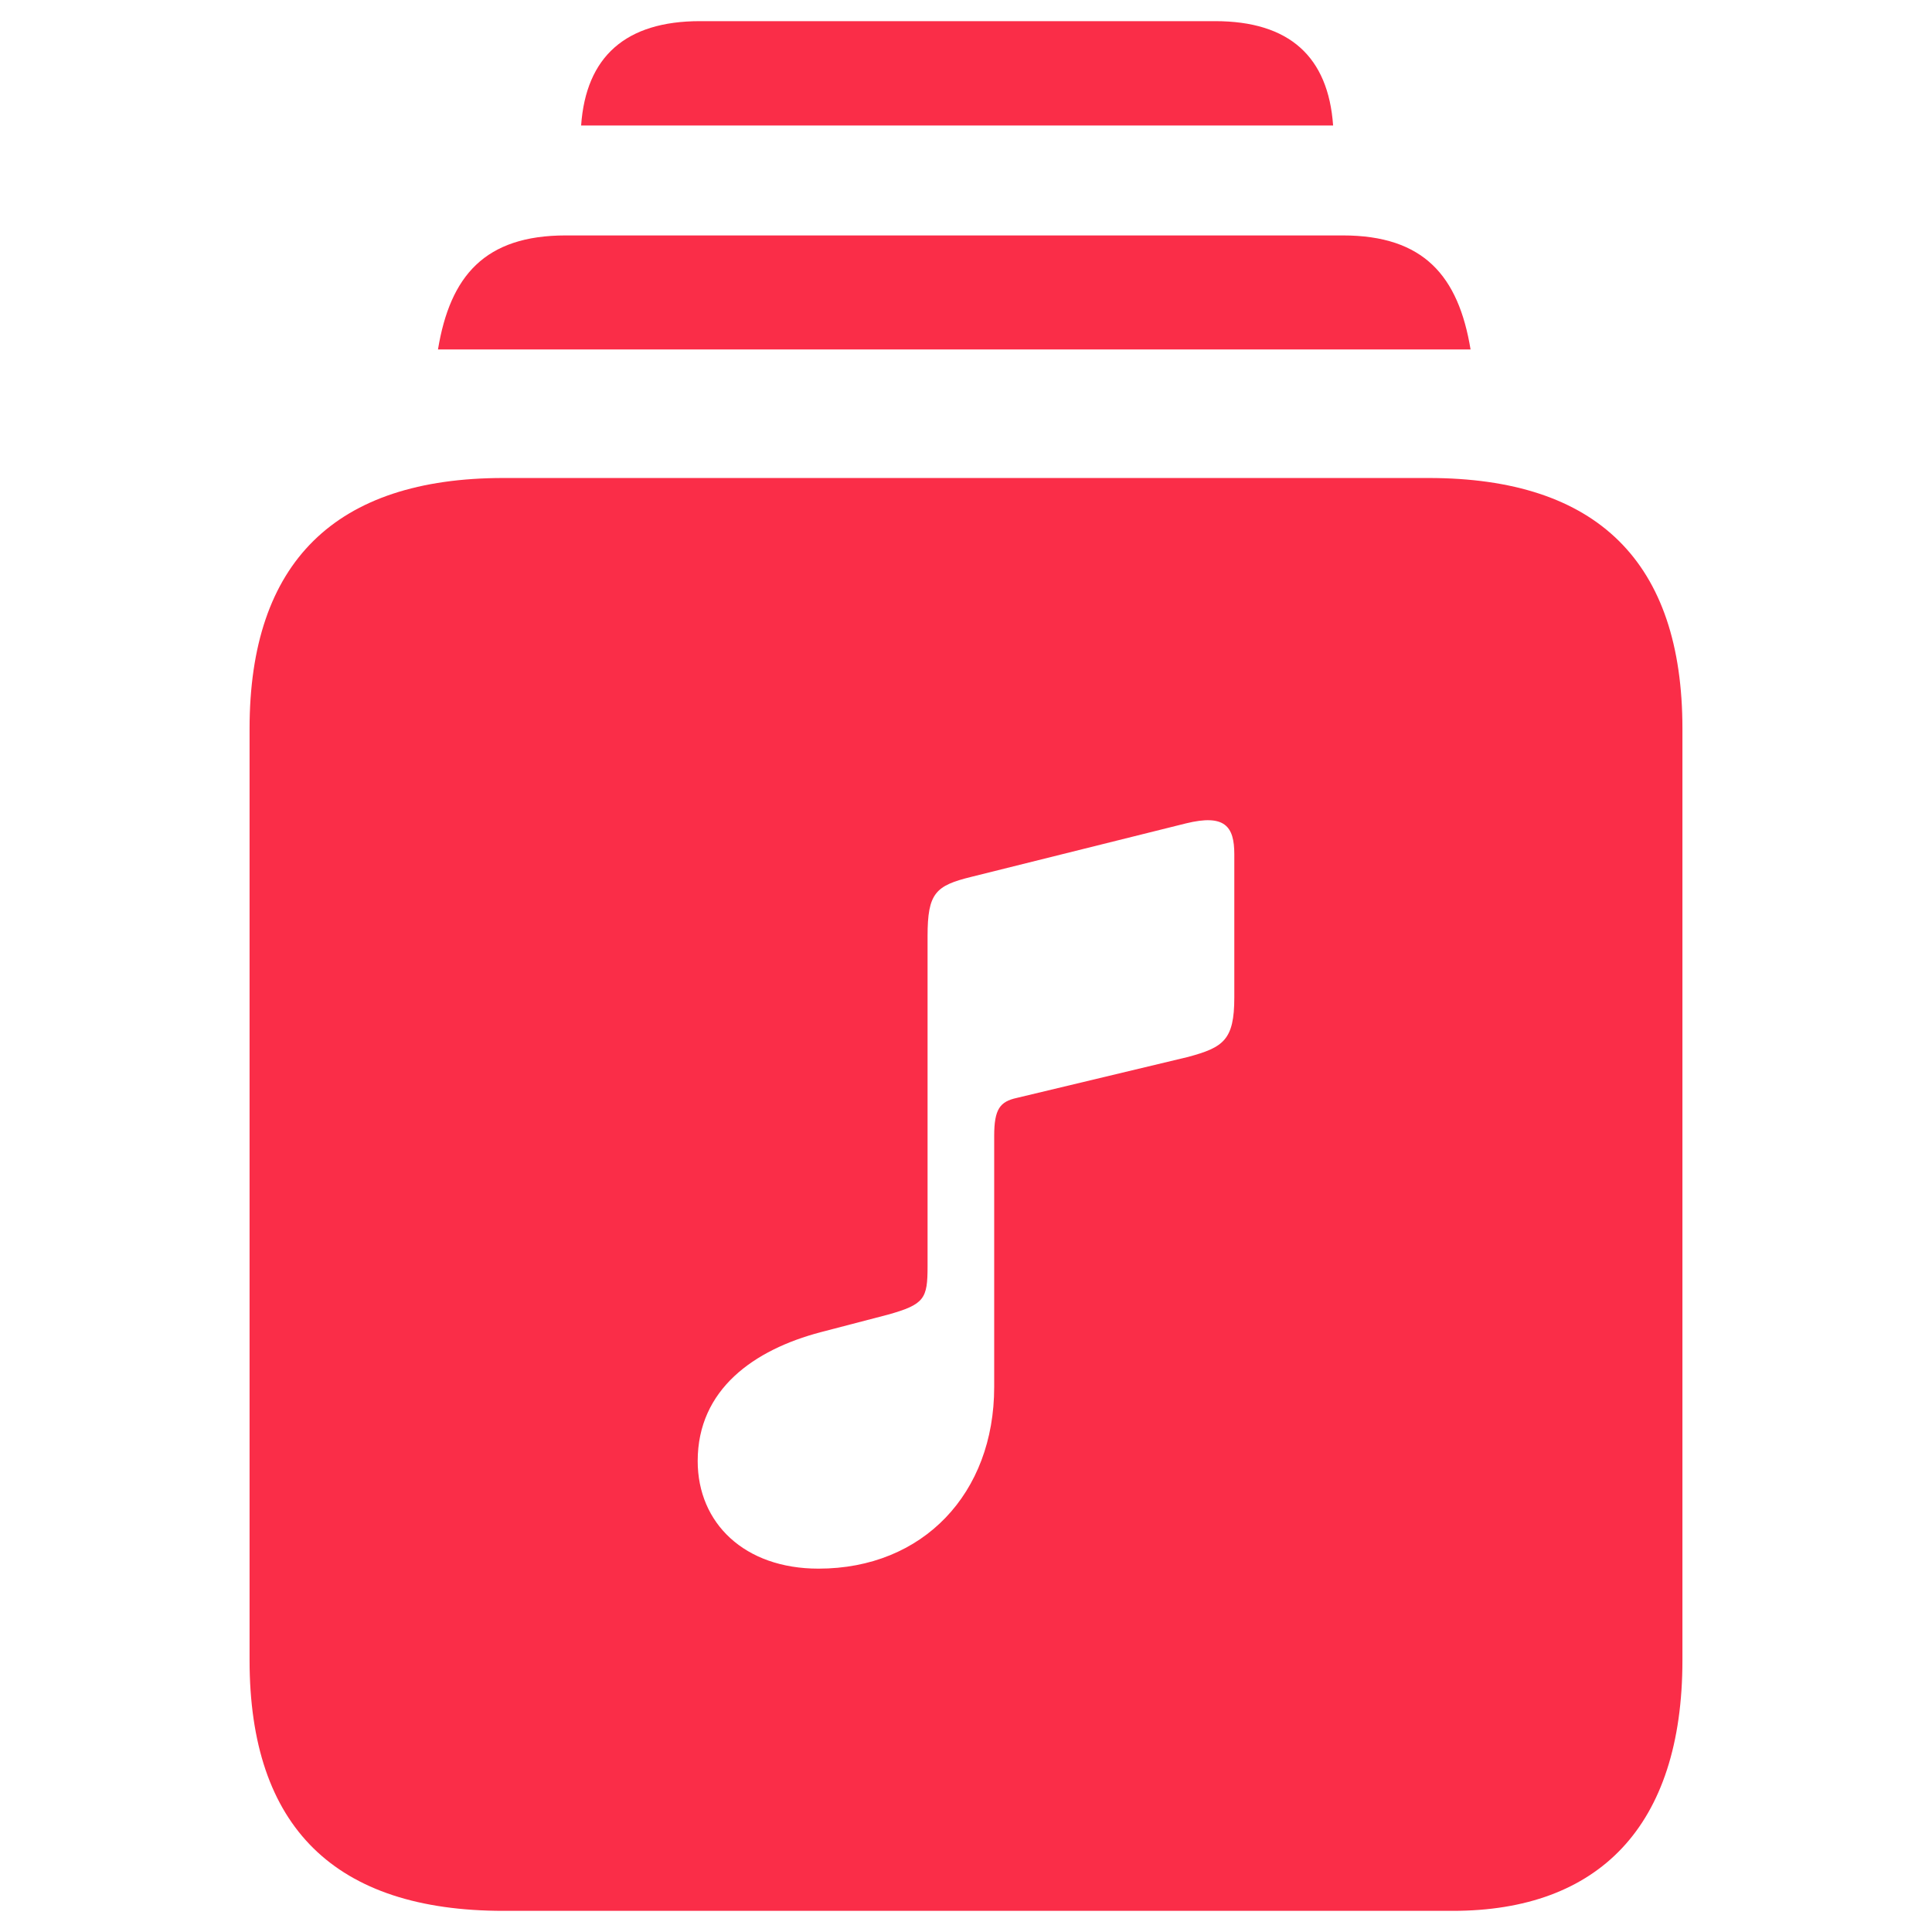
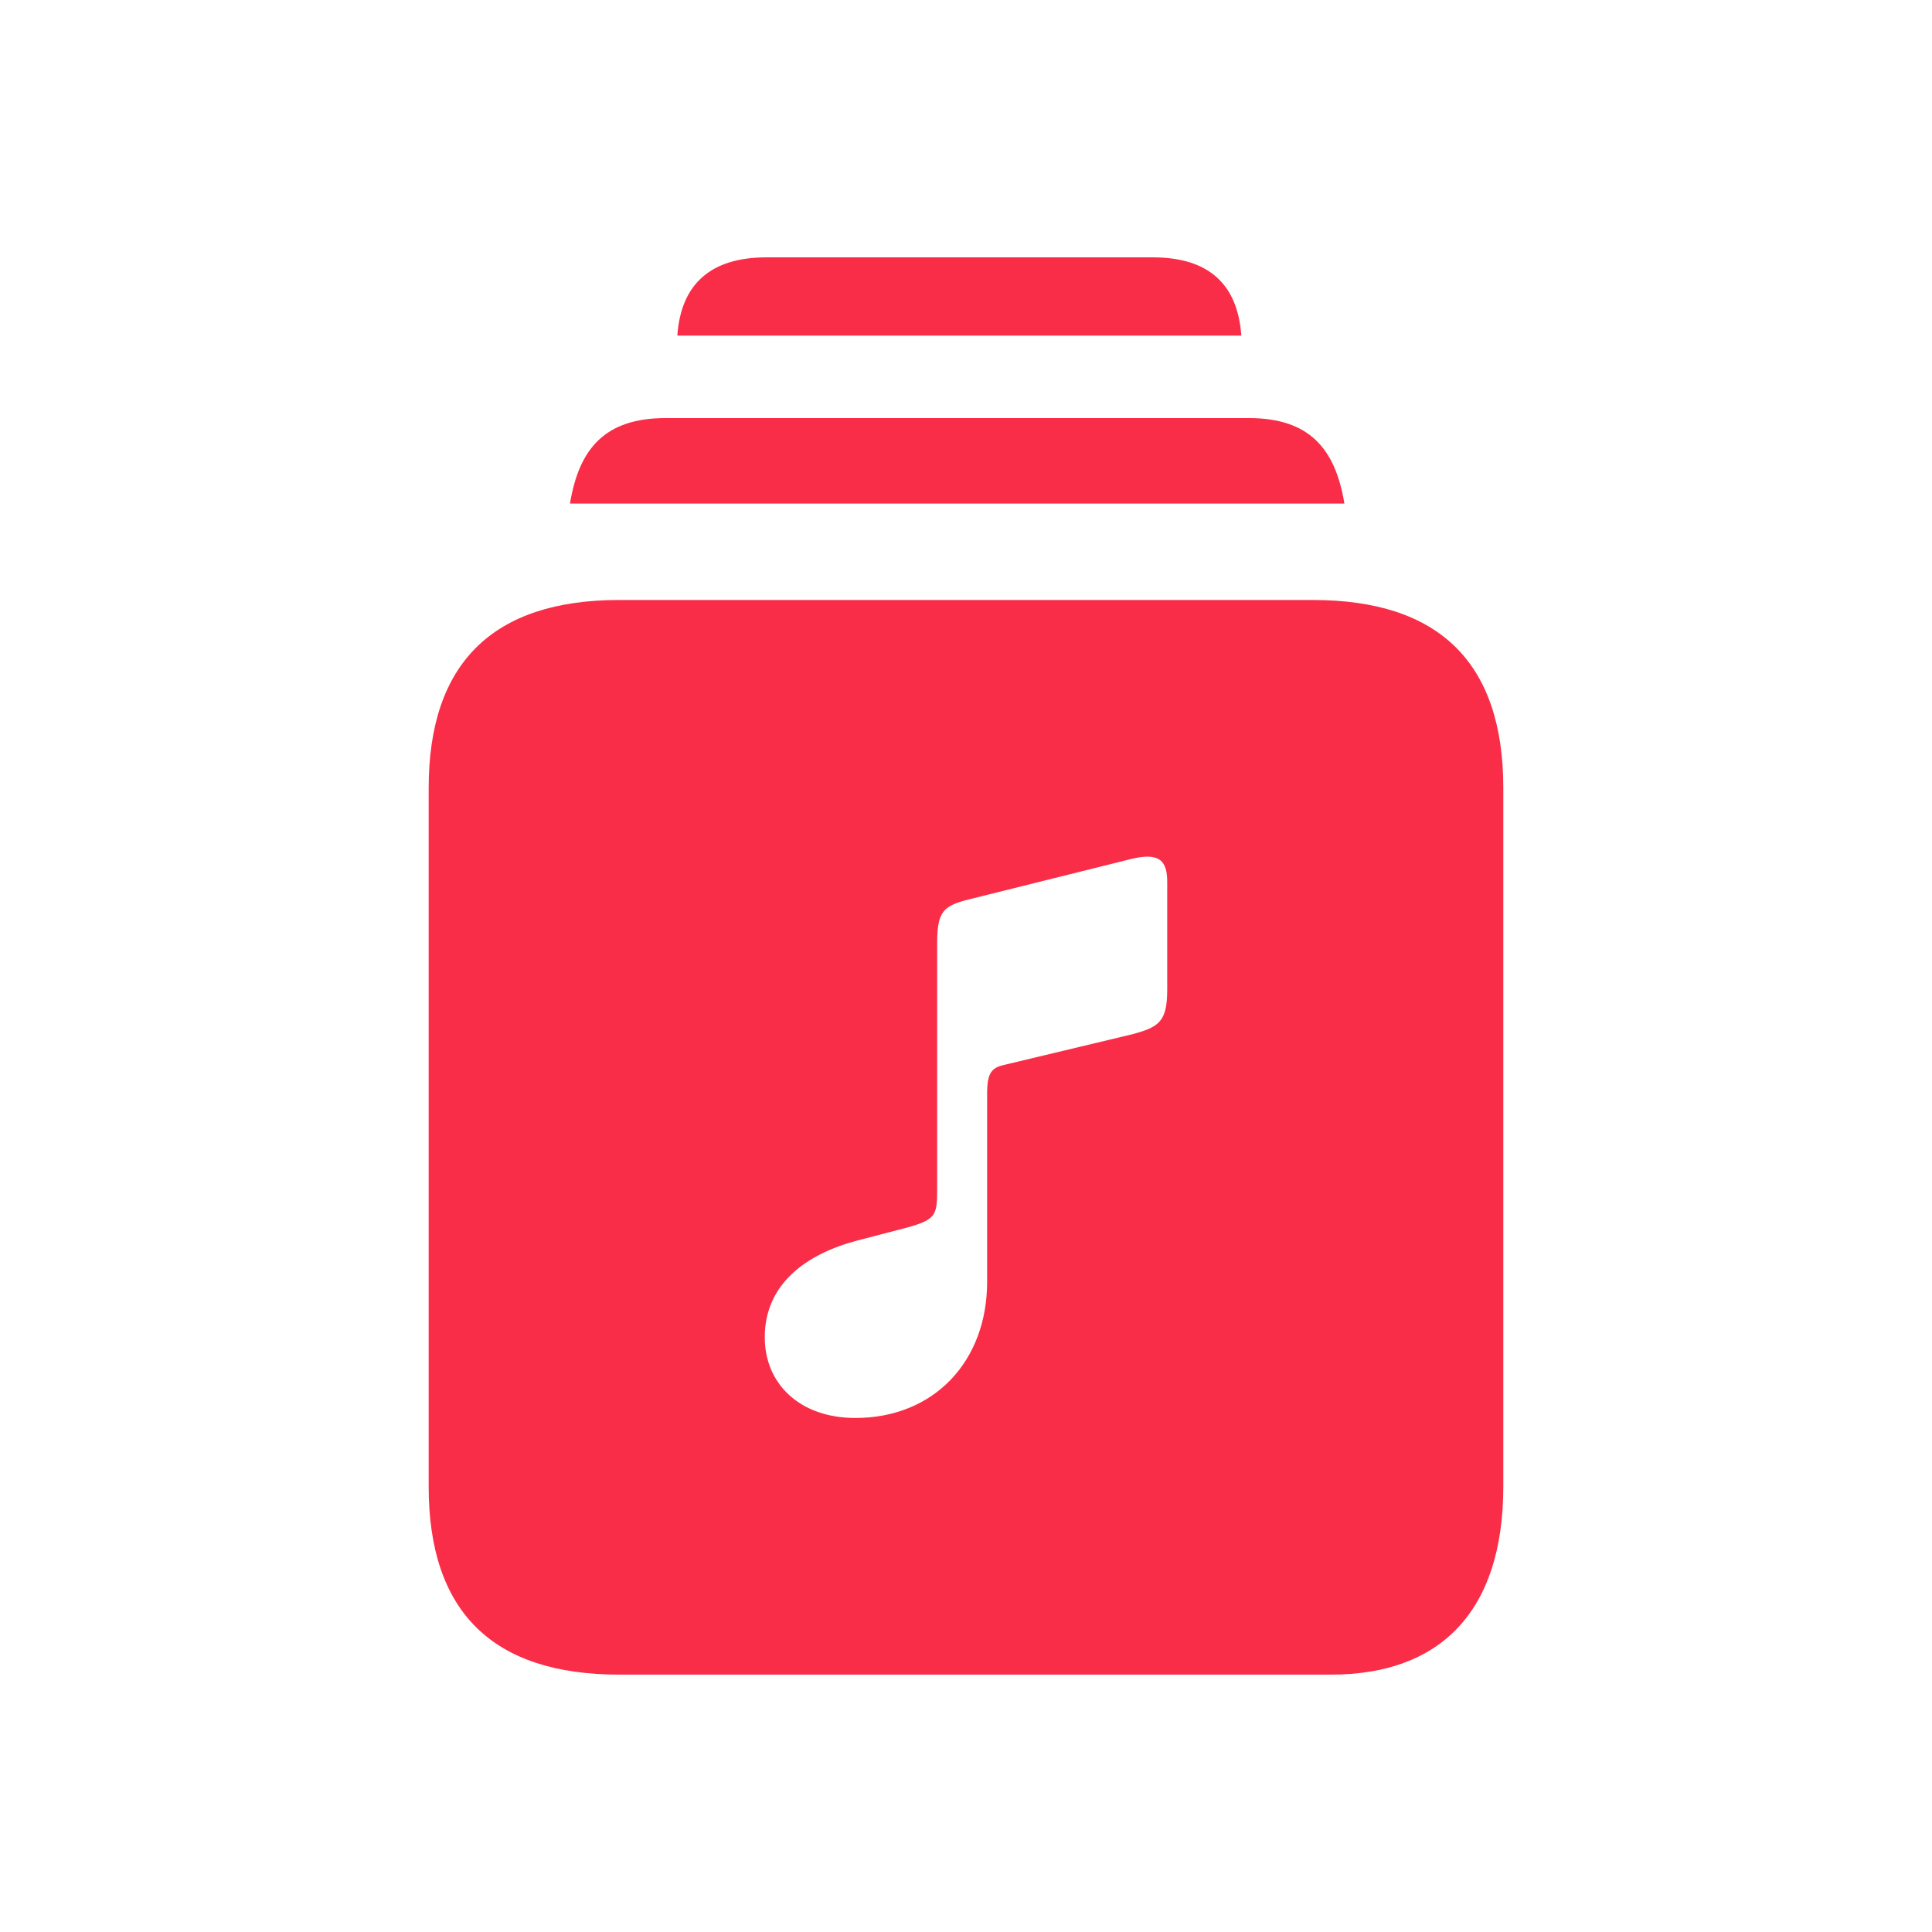
- <svg xmlns="http://www.w3.org/2000/svg" width="32" height="32" viewBox="0 0 56 56">
+ <svg xmlns="http://www.w3.org/2000/svg" width="32" height="32" viewBox="-9.333 -9.333 74.667 74.667">
  <path fill="#fa2d48" d="M9.844,3.637 C9.984,1.645 11.133,0.613 13.289,0.613 L28.219,0.613 C30.375,0.613 31.5,1.645 31.641,3.637 L9.844,3.637 Z M5.695,10.129 C6.047,7.996 7.055,6.824 9.398,6.824 L31.922,6.824 C34.266,6.824 35.273,7.996 35.625,10.129 L5.695,10.129 Z M7.594,55.387 C2.719,55.387 0.234,52.973 0.234,48.121 L0.234,21.121 C0.234,16.293 2.719,13.855 7.594,13.855 L34.406,13.855 C39.305,13.855 41.766,16.293 41.766,21.121 L41.766,48.121 C41.766,52.949 39.328,55.387 35.109,55.387 L7.594,55.387 Z M27.44,30.635 C28.459,30.359 28.777,30.147 28.777,28.916 L28.777,24.757 C28.777,23.951 28.501,23.59 27.377,23.866 L21.159,25.415 C20.119,25.67 19.886,25.882 19.886,27.134 L19.886,36.704 C19.886,37.638 19.801,37.808 18.74,38.105 L16.788,38.614 C14.857,39.123 13.223,40.269 13.223,42.349 C13.223,44.152 14.581,45.468 16.724,45.468 C19.759,45.468 21.817,43.282 21.817,40.205 L21.817,32.927 C21.817,32.142 21.987,31.93 22.475,31.823 L27.44,30.635 Z" transform="translate(7)" />
</svg>
